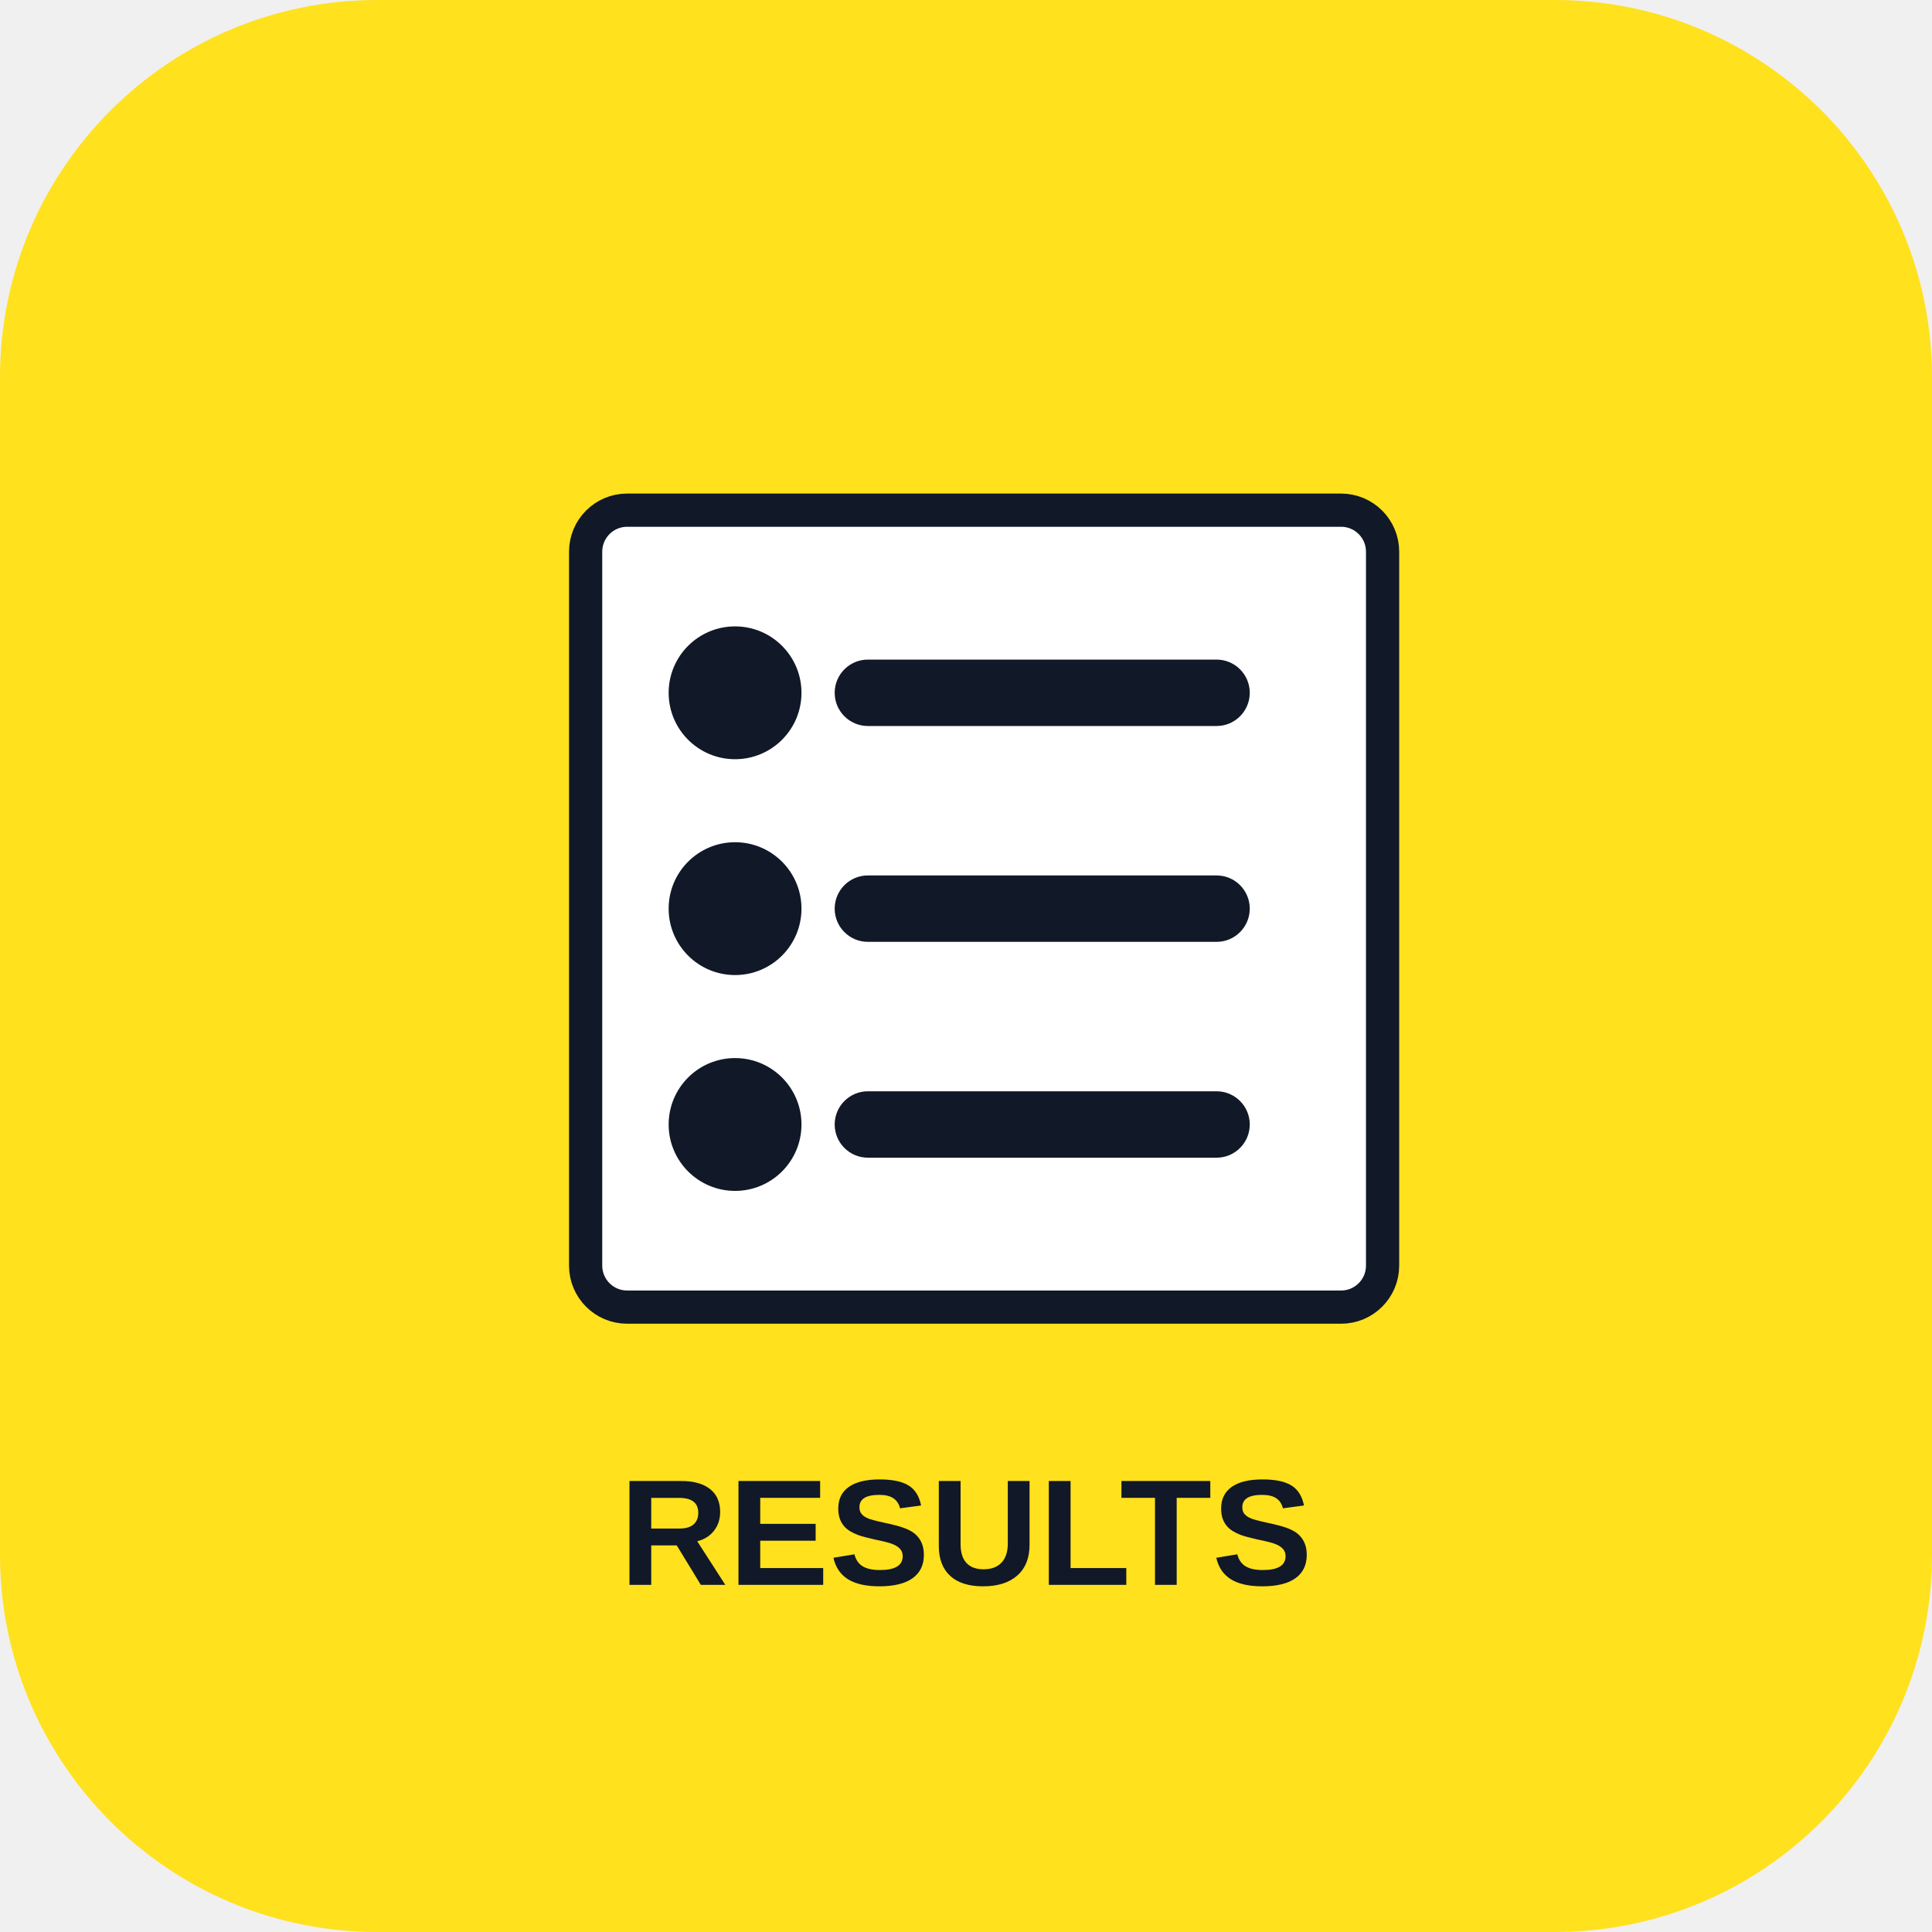
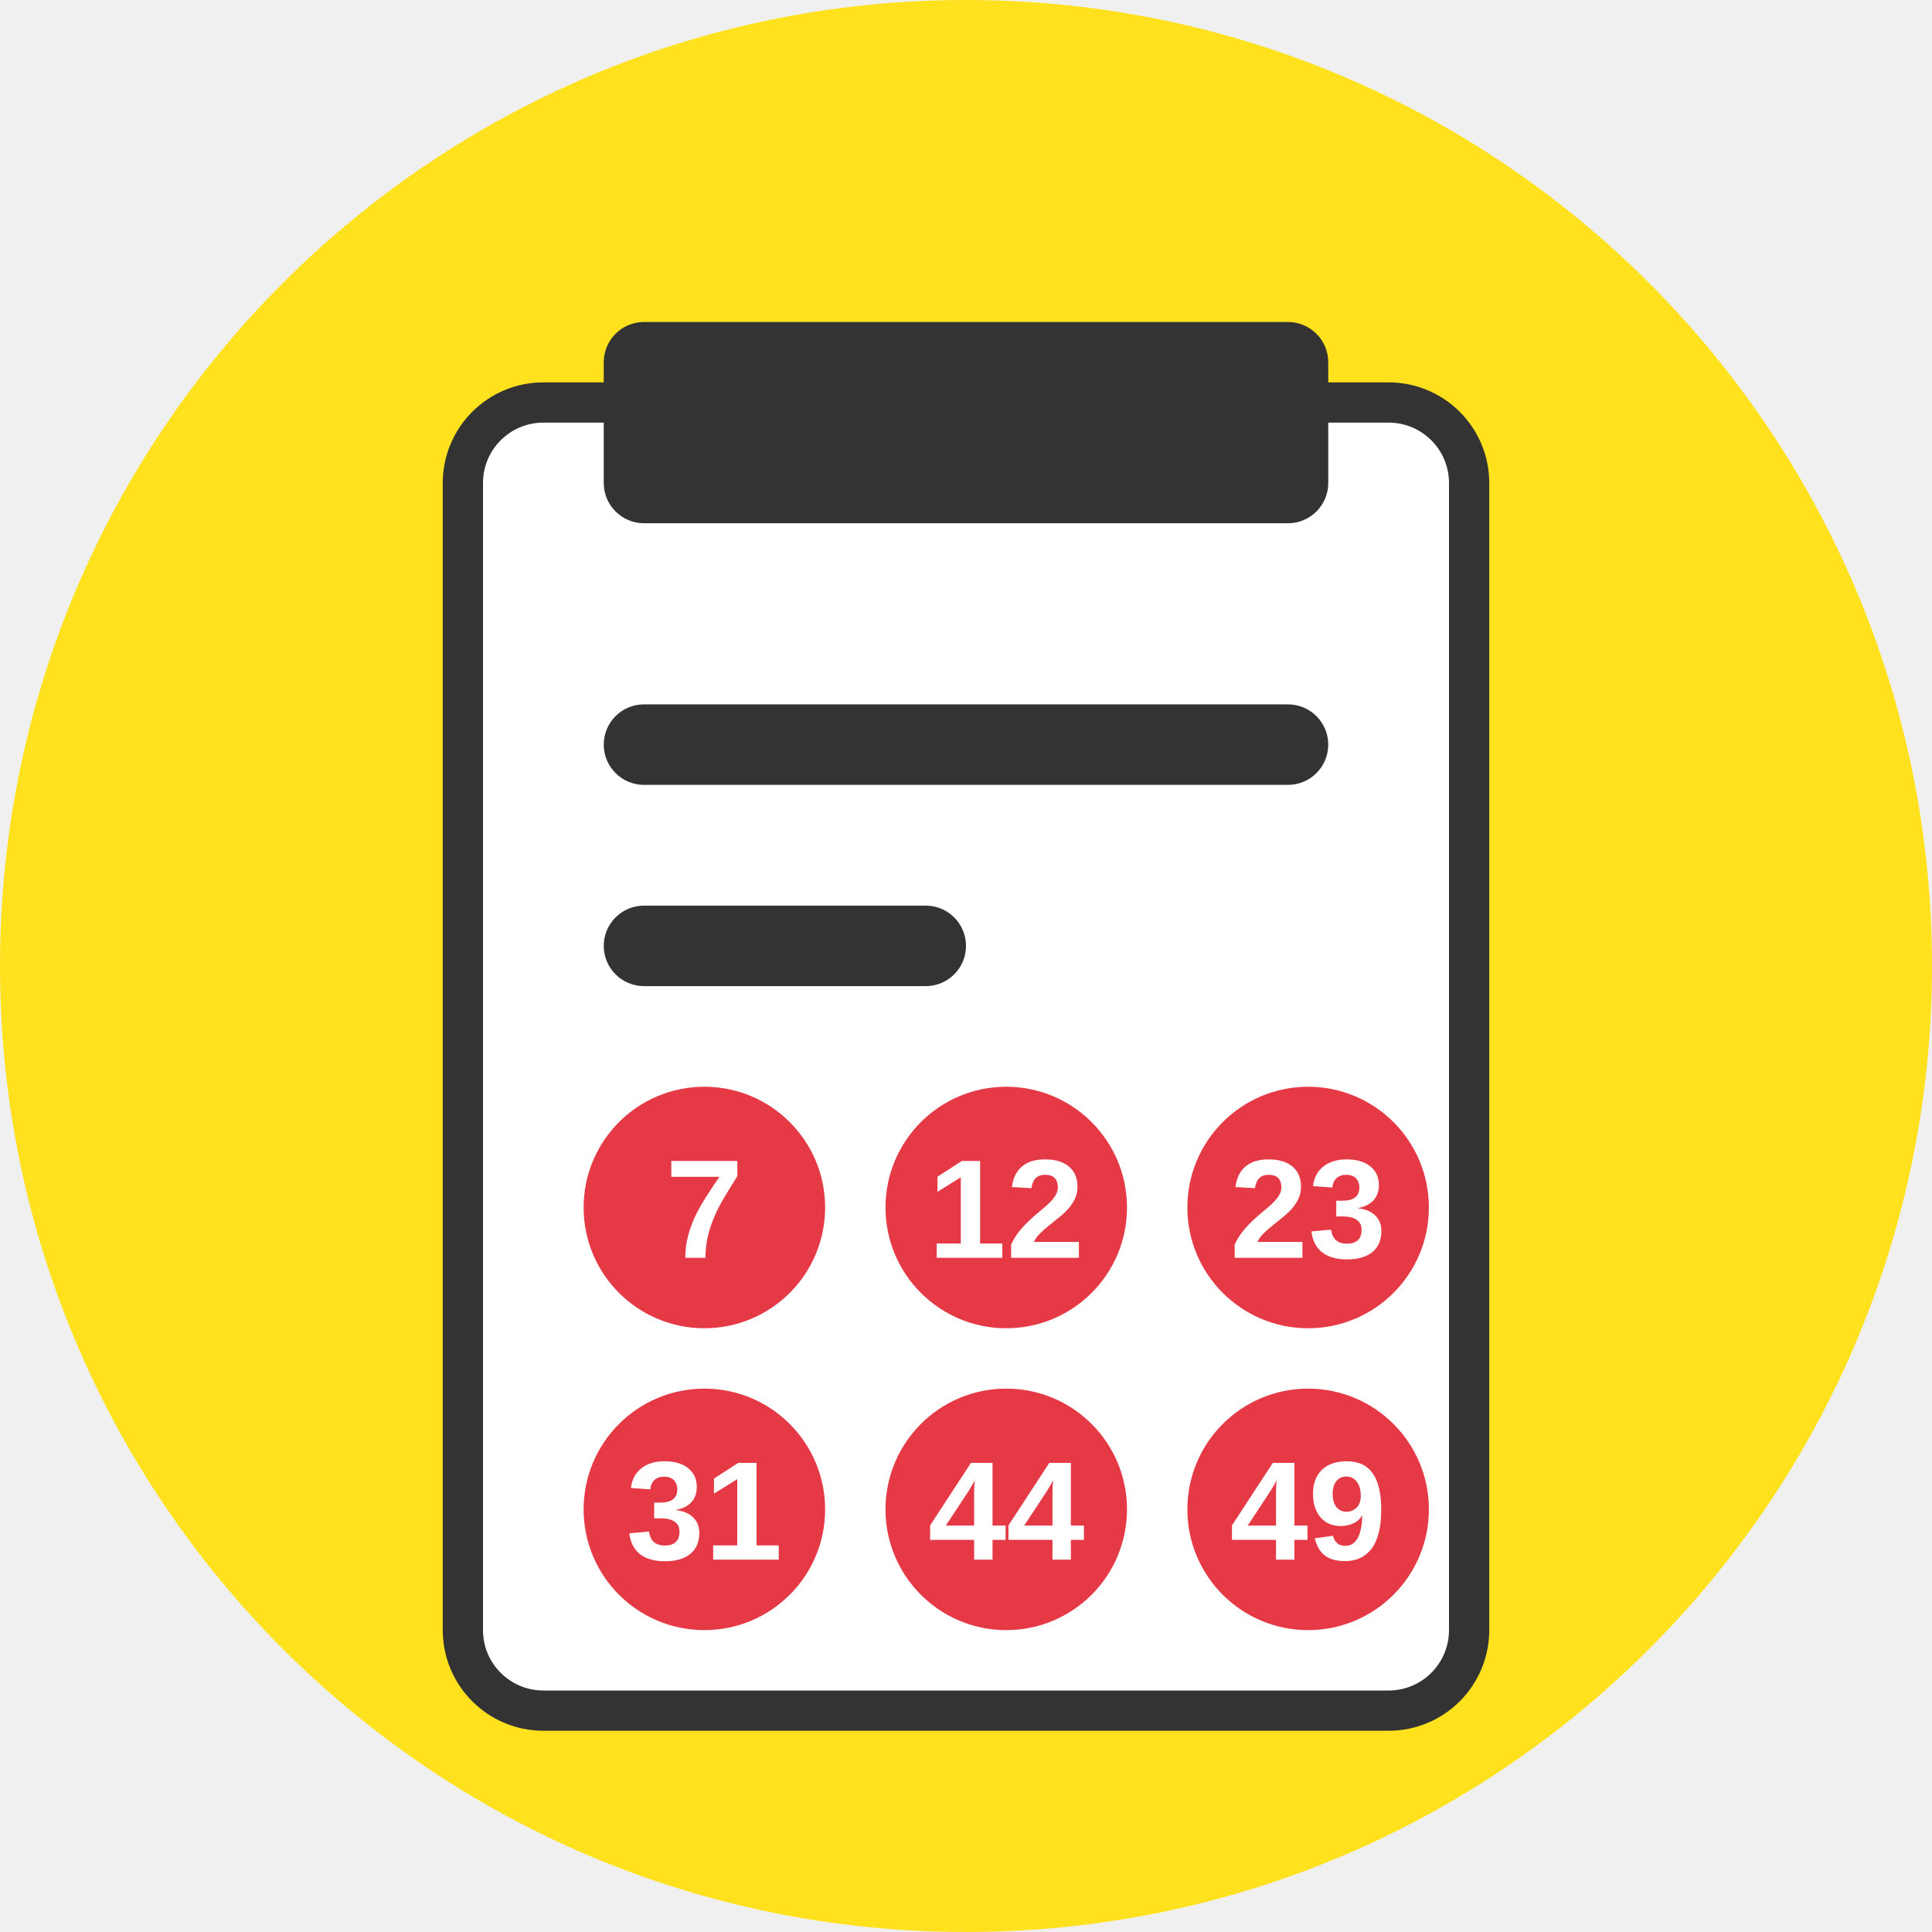
- <svg xmlns="http://www.w3.org/2000/svg" width="512" height="512" viewBox="0 0 512 512">
-   <rect width="512" height="512" fill="#FFE11D" rx="100" ry="100" />
-   <g transform="translate(120, 100) scale(0.55)">
-     <rect x="64" y="64" width="384" height="384" rx="20" ry="20" fill="#FFFFFF" stroke="#111827" stroke-width="16" />
-     <circle cx="136" cy="152" r="32" fill="#111827" />
-     <rect x="184" y="136" width="200" height="32" rx="16" ry="16" fill="#111827" />
-     <circle cx="136" cy="256" r="32" fill="#111827" />
-     <rect x="184" y="240" width="200" height="32" rx="16" ry="16" fill="#111827" />
-     <circle cx="136" cy="360" r="32" fill="#111827" />
-     <rect x="184" y="344" width="200" height="32" rx="16" ry="16" fill="#111827" />
-   </g>
-   <text x="50%" y="420" fill="#111827" font-family="Arial, sans-serif" font-weight="bold" font-size="40" text-anchor="middle">RESULTS</text>
+ <svg xmlns="http://www.w3.org/2000/svg" width="192px" height="192px" viewBox="0 0 192 192" version="1.1">
+   <circle cx="96" cy="96" r="96" fill="#ffe11d" />
+   <rect x="46" y="40" width="100" height="130" rx="8" ry="8" fill="#ffffff" stroke="#333333" stroke-width="4" />
+   <rect x="60" y="32" width="72" height="20" rx="4" ry="4" fill="#333333" />
+   <rect x="60" y="70" width="72" height="8" rx="4" ry="4" fill="#333333" />
+   <rect x="60" y="90" width="36" height="8" rx="4" ry="4" fill="#333333" />
+   <circle cx="70" cy="120" r="12" fill="#e63946" />
+   <text x="70" y="125" text-anchor="middle" font-family="Arial, sans-serif" font-weight="bold" font-size="14" fill="#ffffff">7</text>
+   <circle cx="100" cy="120" r="12" fill="#e63946" />
+   <text x="100" y="125" text-anchor="middle" font-family="Arial, sans-serif" font-weight="bold" font-size="14" fill="#ffffff">12</text>
+   <circle cx="130" cy="120" r="12" fill="#e63946" />
+   <text x="130" y="125" text-anchor="middle" font-family="Arial, sans-serif" font-weight="bold" font-size="14" fill="#ffffff">23</text>
+   <circle cx="70" cy="150" r="12" fill="#e63946" />
+   <text x="70" y="155" text-anchor="middle" font-family="Arial, sans-serif" font-weight="bold" font-size="14" fill="#ffffff">31</text>
+   <circle cx="100" cy="150" r="12" fill="#e63946" />
+   <text x="100" y="155" text-anchor="middle" font-family="Arial, sans-serif" font-weight="bold" font-size="14" fill="#ffffff">44</text>
+   <circle cx="130" cy="150" r="12" fill="#e63946" />
+   <text x="130" y="155" text-anchor="middle" font-family="Arial, sans-serif" font-weight="bold" font-size="14" fill="#ffffff">49</text>
</svg>
